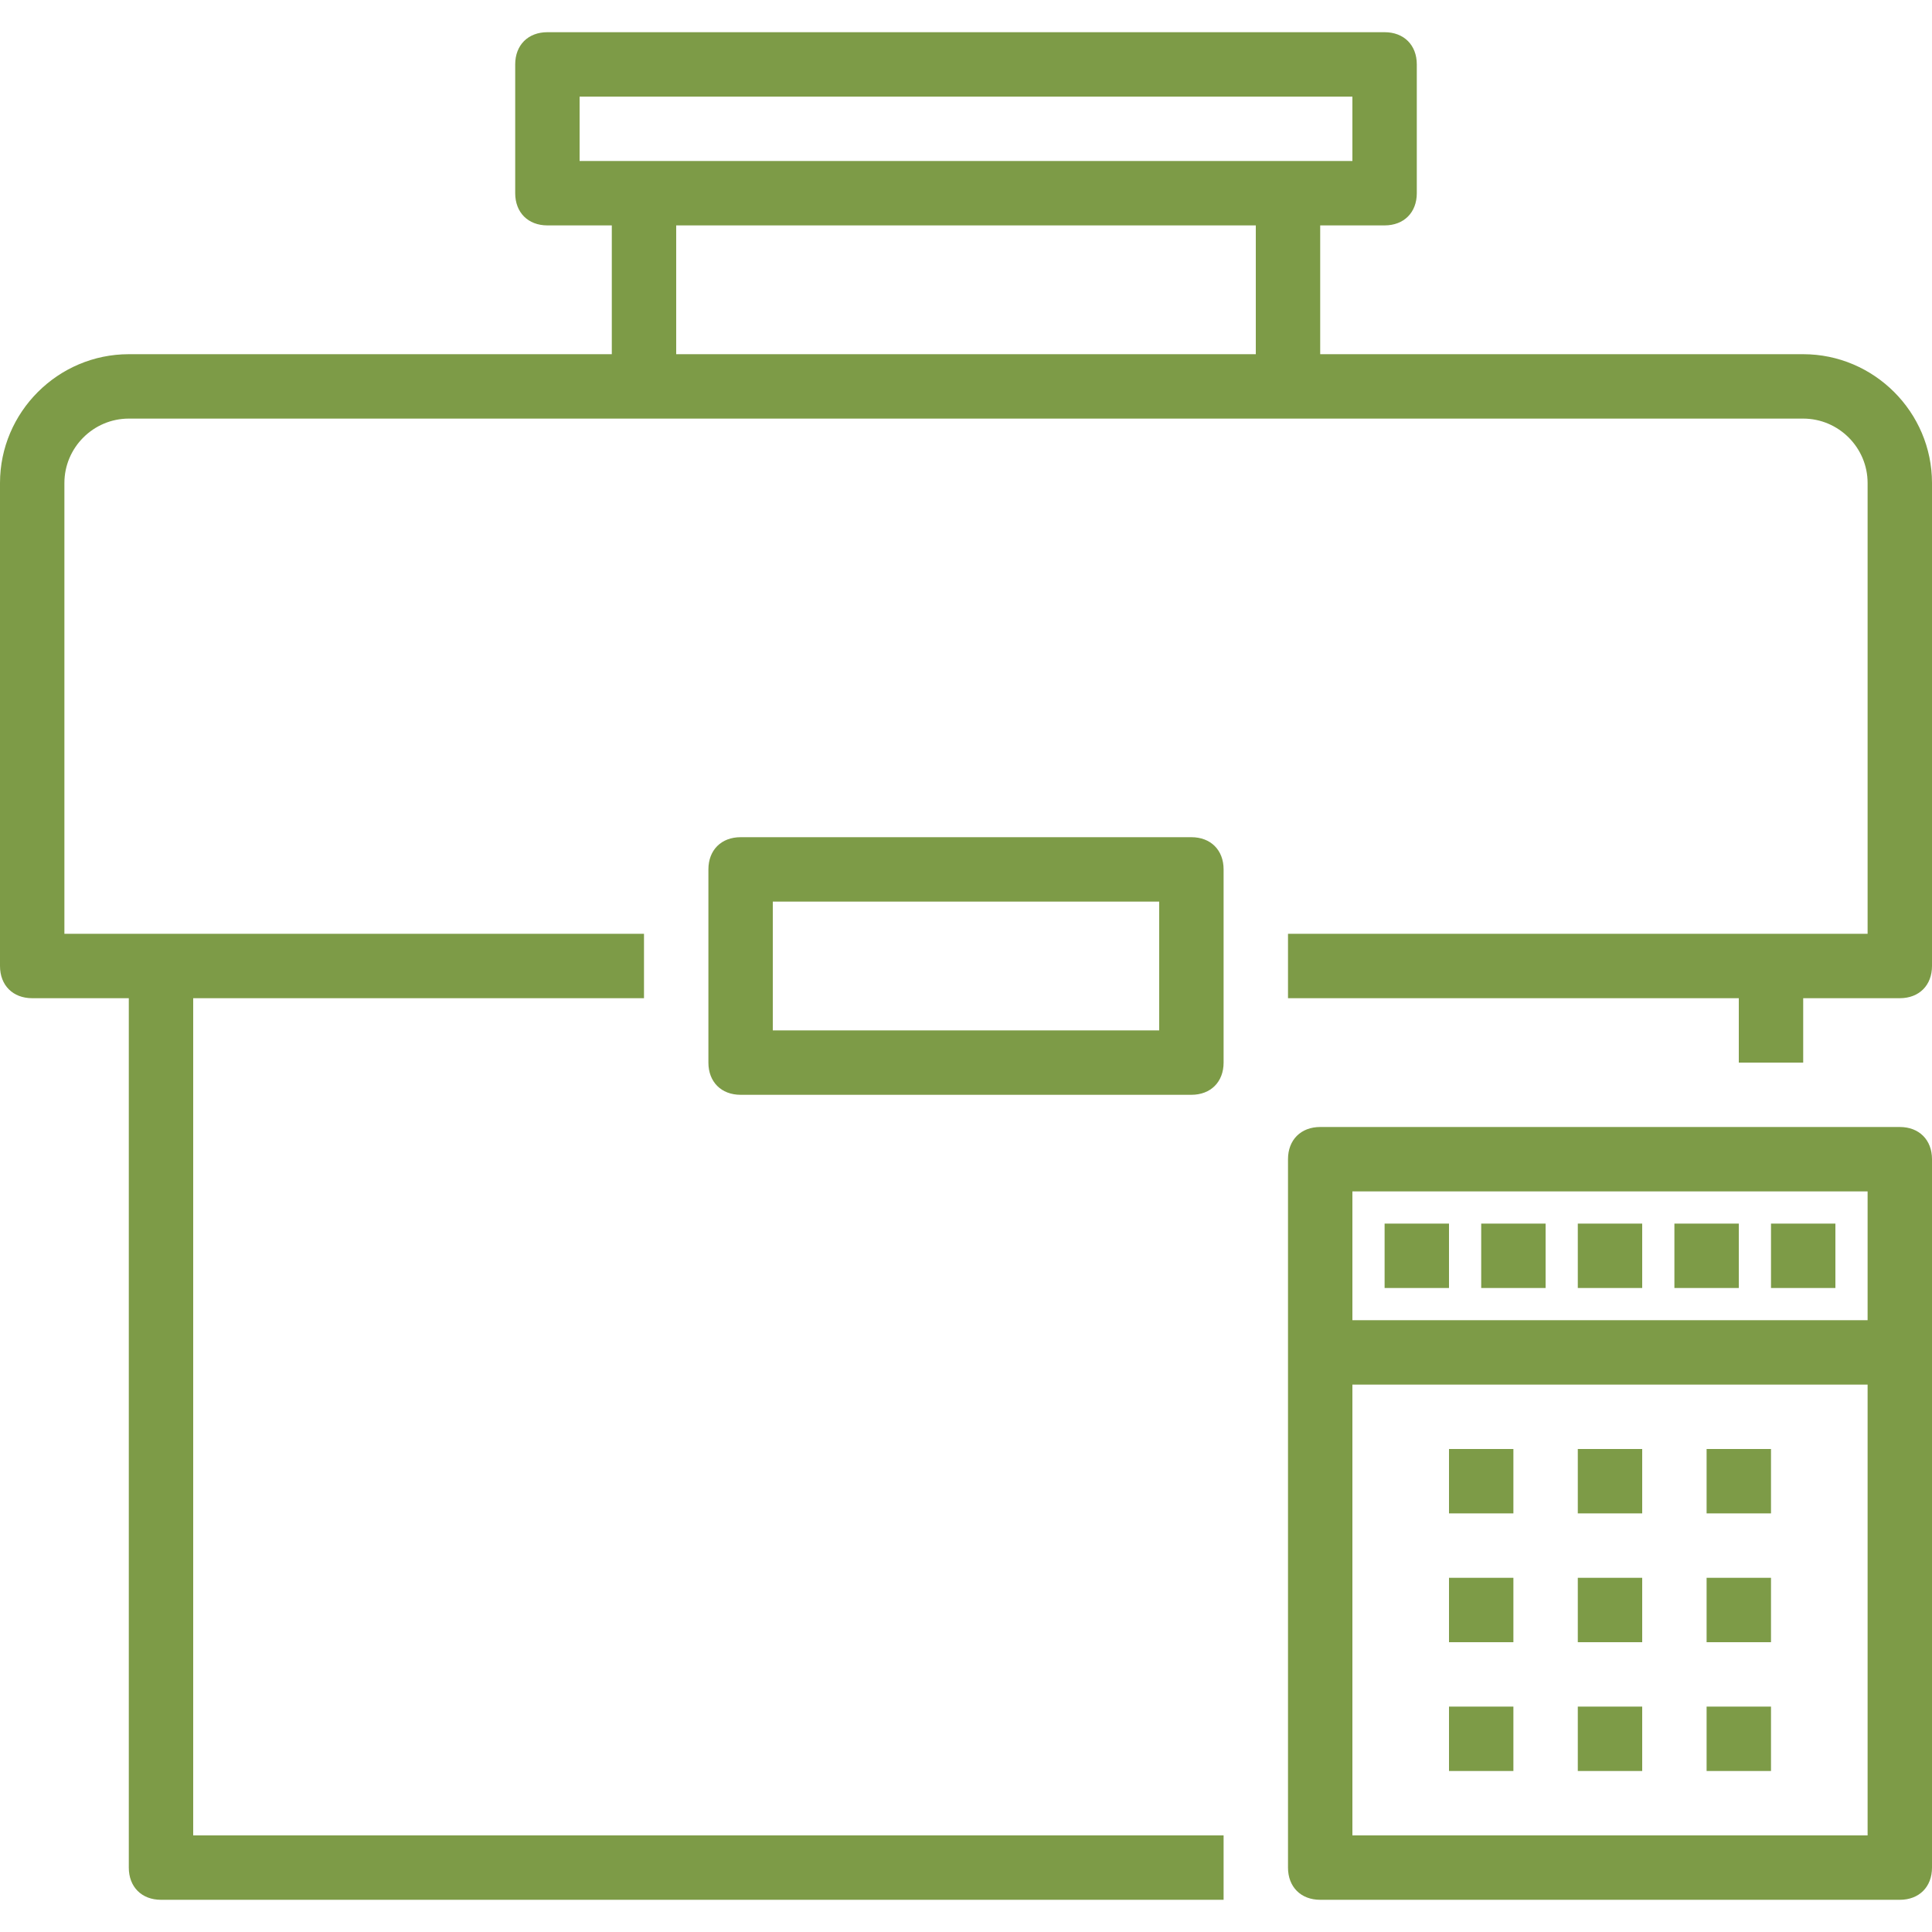
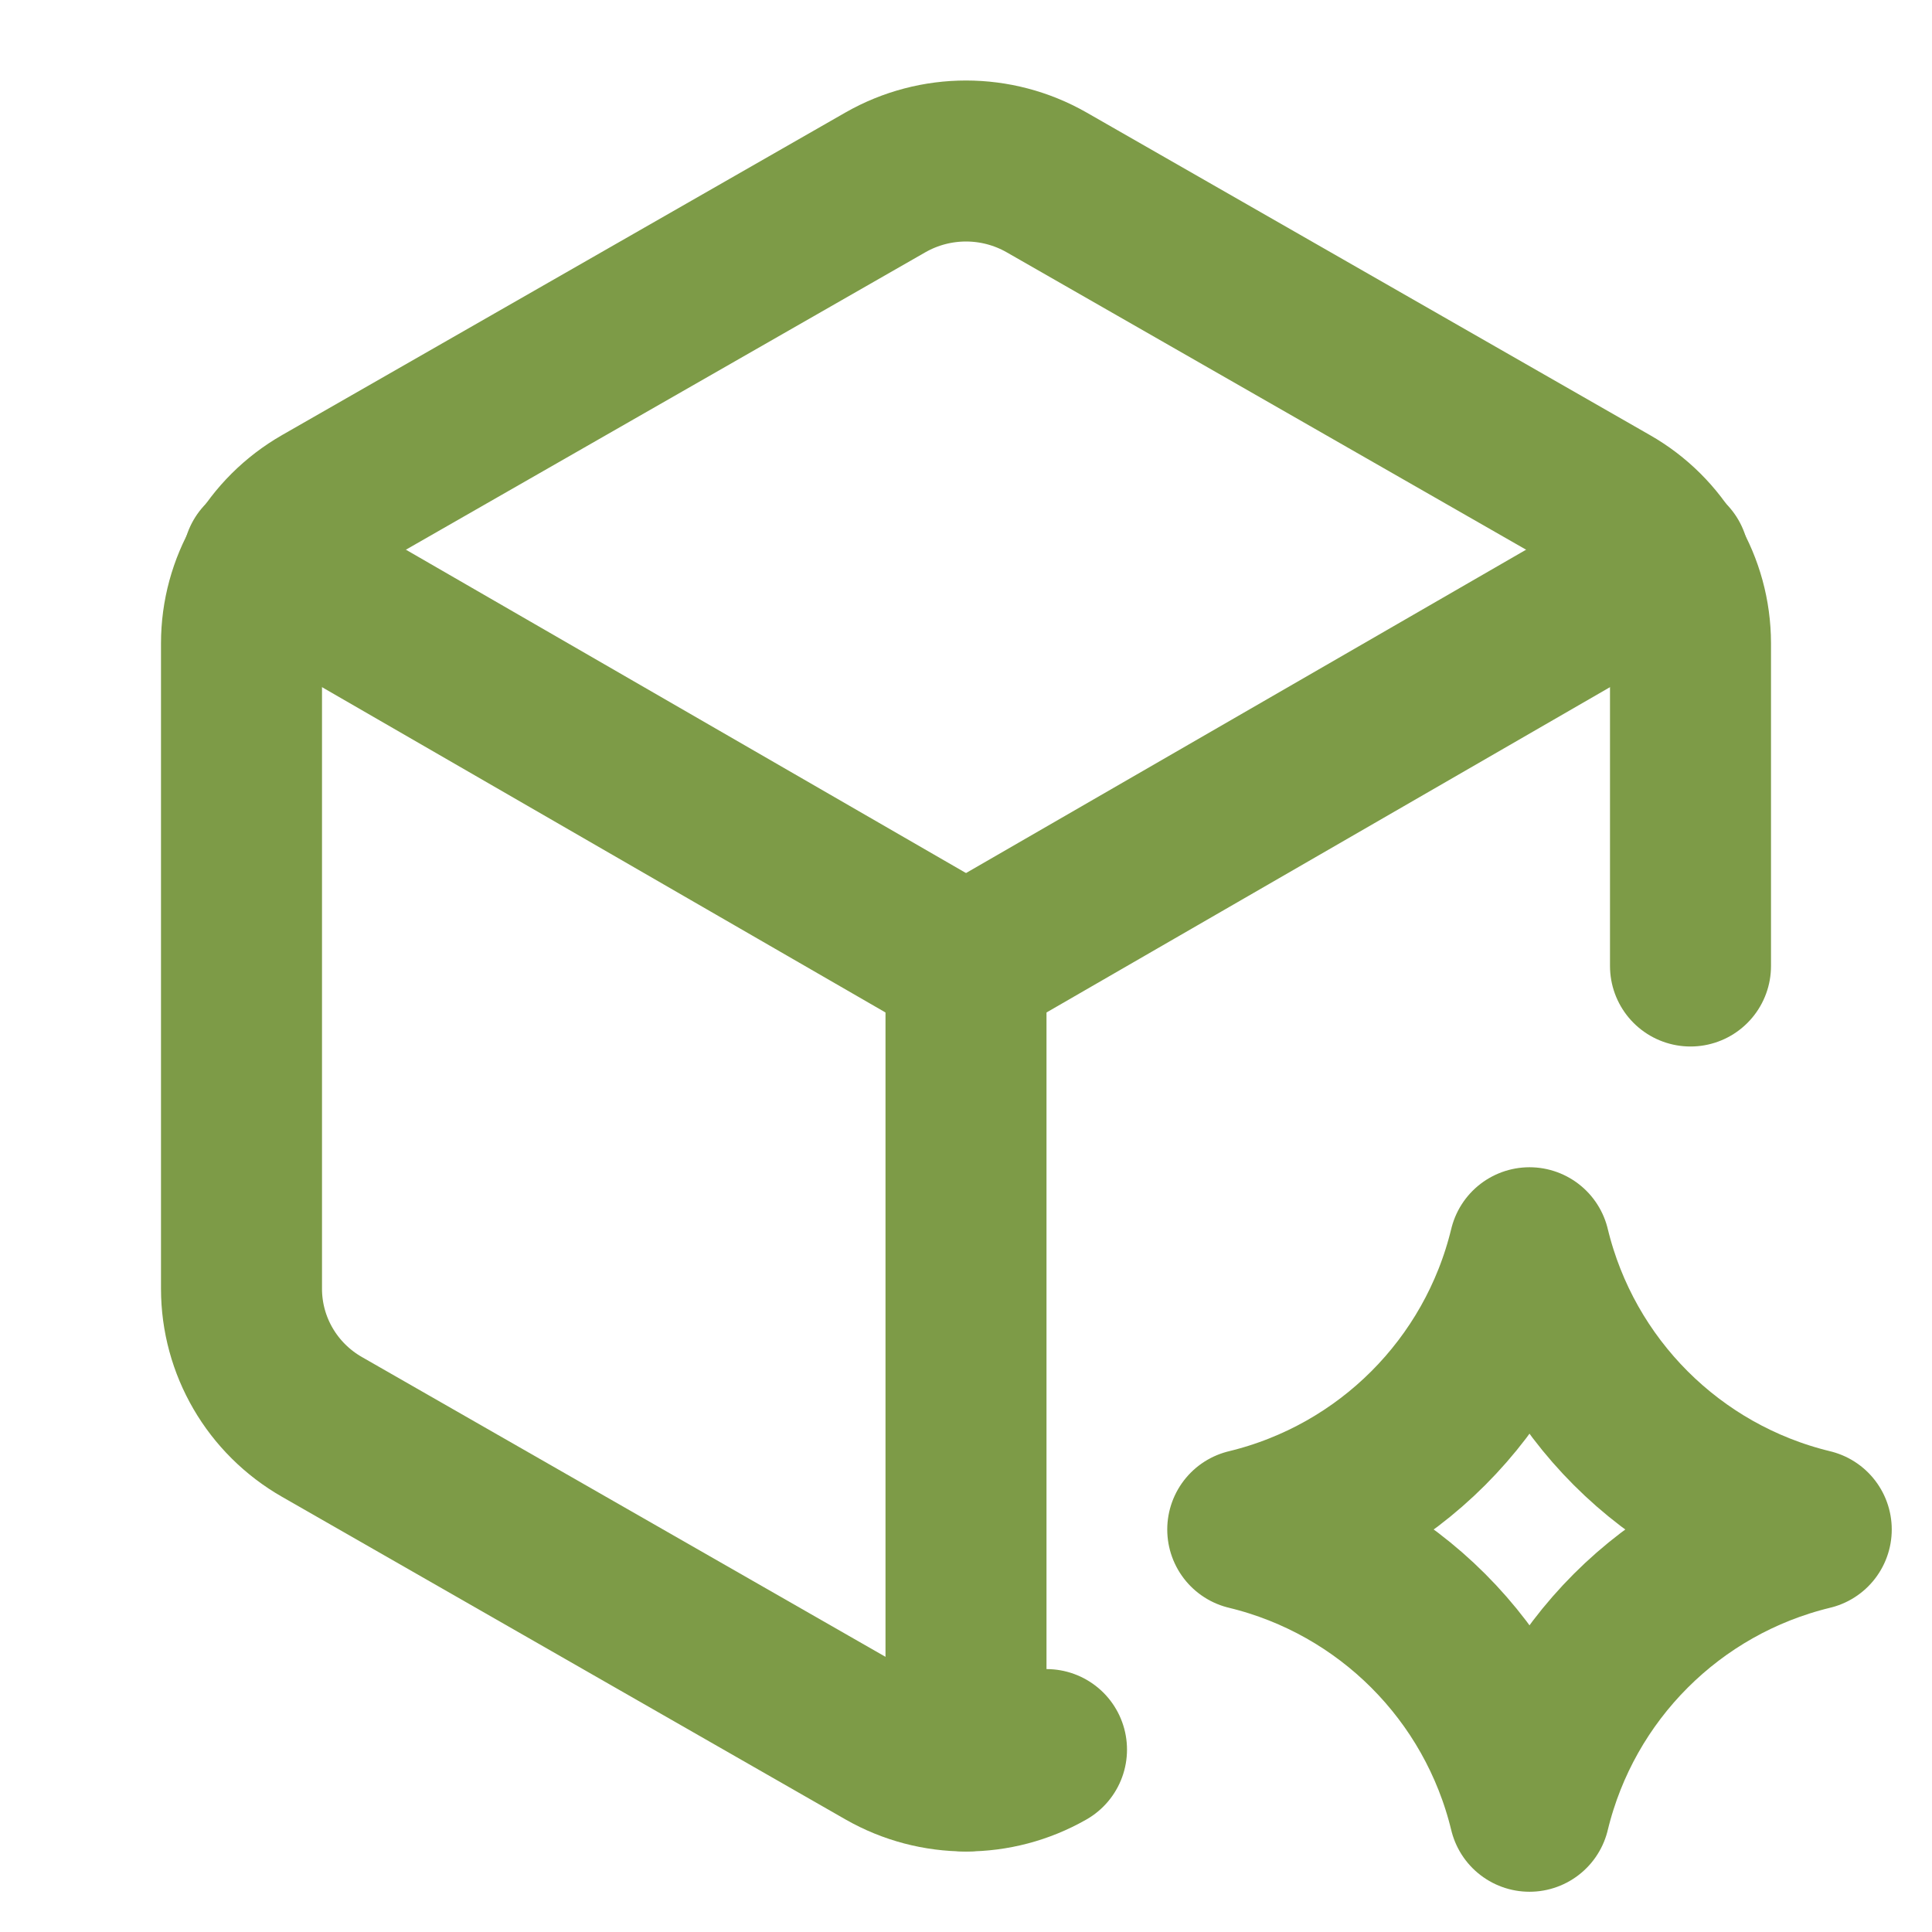
- <svg xmlns="http://www.w3.org/2000/svg" fill="#7d9b47" version="1.1" id="Capa_1" viewBox="0 0 60 60" xml:space="preserve">
-   <g>
-     <g>
-       <path d="M56,11H41V7h2c0.6,0,1-0.4,1-1V2c0-0.6-0.4-1-1-1H17c-0.6,0-1,0.4-1,1v4c0,0.6,0.4,1,1,1h2v4H4c-2.2,0-4,1.8-4,4v15       c0,0.6,0.4,1,1,1h3v27c0,0.6,0.4,1,1,1h33v-2H6V31h14v-2H5H2V15c0-1.1,0.9-2,2-2h16h20h16c1.1,0,2,0.9,2,2v14h-3H40v2h14v2h2v-2h3       c0.6,0,1-0.4,1-1V15C60,12.8,58.2,11,56,11z M18,3h24v2H18V3z M21,11V7h18v4H21z" />
-       <path d="M37,26H23c-0.6,0-1,0.4-1,1v6c0,0.6,0.4,1,1,1h14c0.6,0,1-0.4,1-1v-6C38,26.4,37.6,26,37,26z M36,32H24v-4h12V32z" />
-       <path d="M59,35H41c-0.6,0-1,0.4-1,1v22c0,0.6,0.4,1,1,1h18c0.6,0,1-0.4,1-1V36C60,35.4,59.6,35,59,35z M58,37v4H42v-4H58z M42,57       V43h16v14H42z" />
-       <rect x="45" y="45" width="2" height="2" />
-       <rect x="49" y="45" width="2" height="2" />
-       <rect x="53" y="45" width="2" height="2" />
-       <rect x="45" y="49" width="2" height="2" />
-       <rect x="49" y="49" width="2" height="2" />
-       <rect x="53" y="49" width="2" height="2" />
-       <rect x="45" y="53" width="2" height="2" />
-       <rect x="49" y="53" width="2" height="2" />
-       <rect x="53" y="53" width="2" height="2" />
-       <rect x="43" y="38" width="2" height="2" />
-       <rect x="46" y="38" width="2" height="2" />
-       <rect x="49" y="38" width="2" height="2" />
-       <rect x="52" y="38" width="2" height="2" />
-       <rect x="55" y="38" width="2" height="2" />
-     </g>
-   </g>
+ <svg xmlns="http://www.w3.org/2000/svg" width="24" height="24" viewBox="0 0 24 24" fill="none" stroke="#7d9b47" stroke-width="2" stroke-linecap="round" stroke-linejoin="round" class="tabler-icon tabler-icon-cube-spark ">
+   <path d="M21 12v-4.01a1.98 1.98 0 0 0 -1 -1.717l-7 -4.008a2.02 2.02 0 0 0 -2 0l-7 4.008c-.619 .355 -1 1.01 -1 1.718v8.018c0 .709 .381 1.363 1 1.717l7 4.008c.62 .354 1.38 .354 2 0" />
+   <path d="M12 22v-10" />
+   <path d="M12 12l8.73 -5.04" />
+   <path d="M3.27 6.96l8.73 5.04" />
+   <path d="M19 22.5a4.75 4.75 0 0 1 3.5 -3.5a4.75 4.75 0 0 1 -3.5 -3.5a4.75 4.75 0 0 1 -3.5 3.5a4.75 4.75 0 0 1 3.5 3.5" />
</svg>
